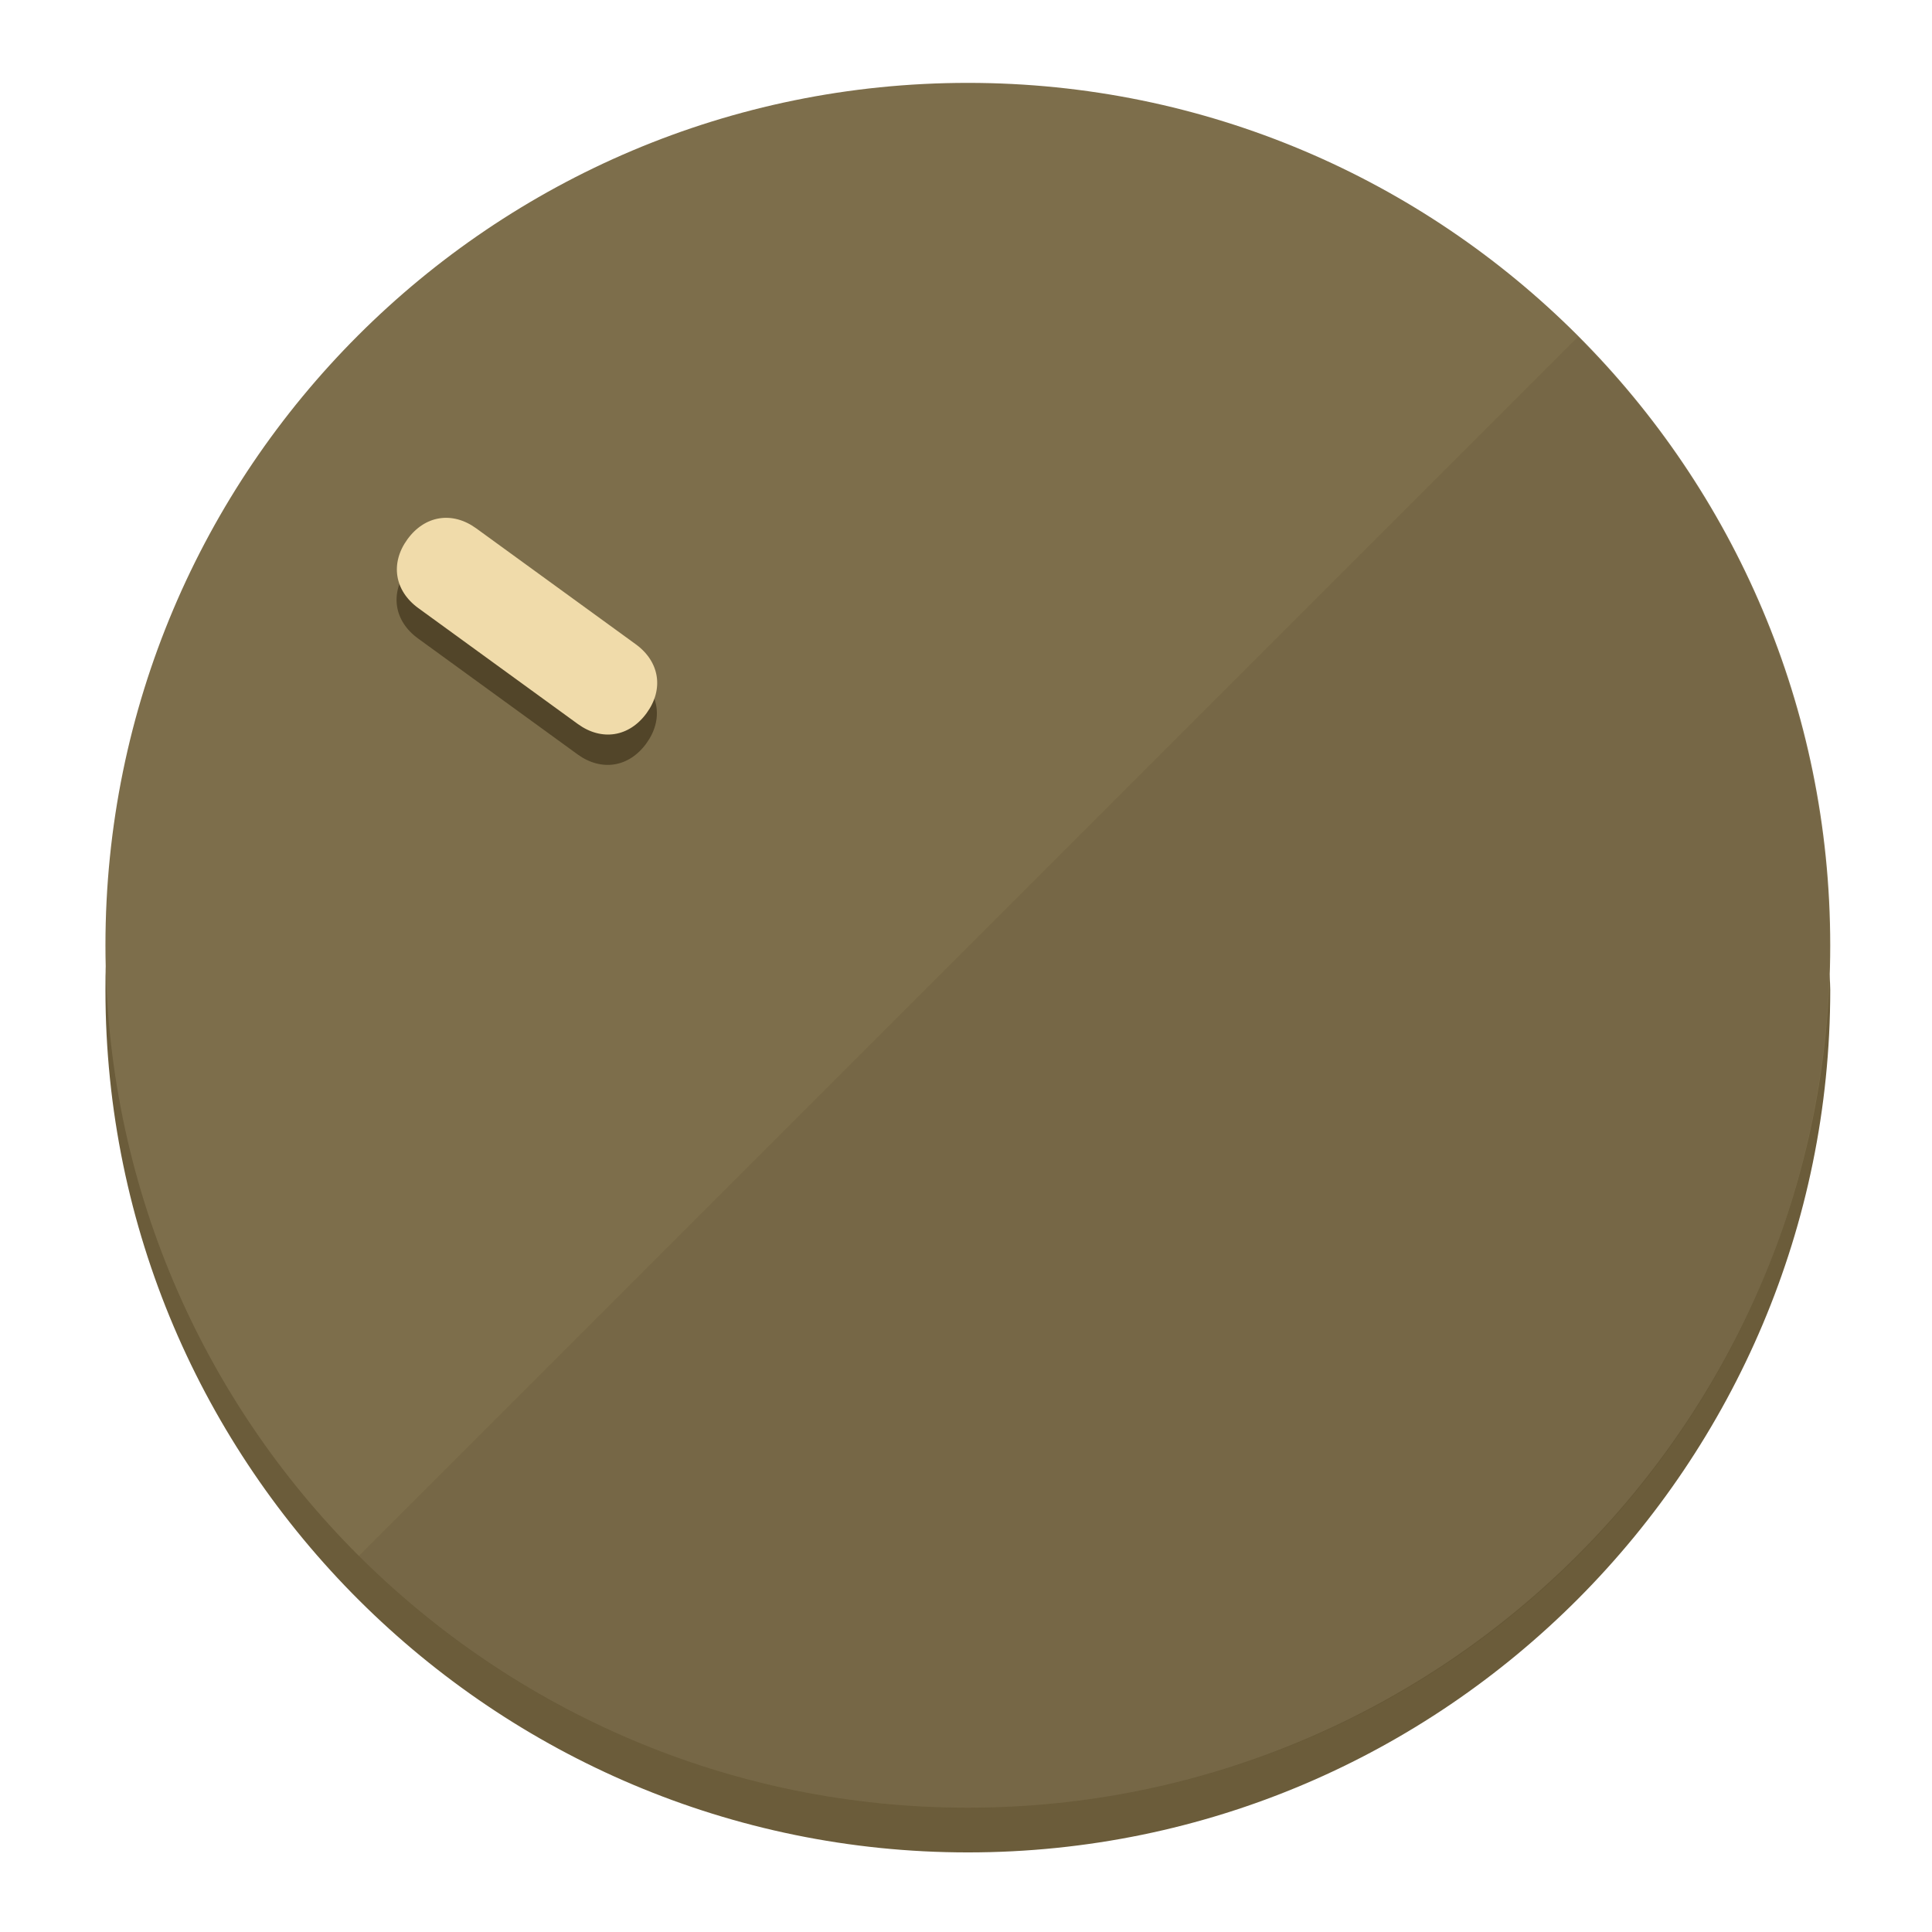
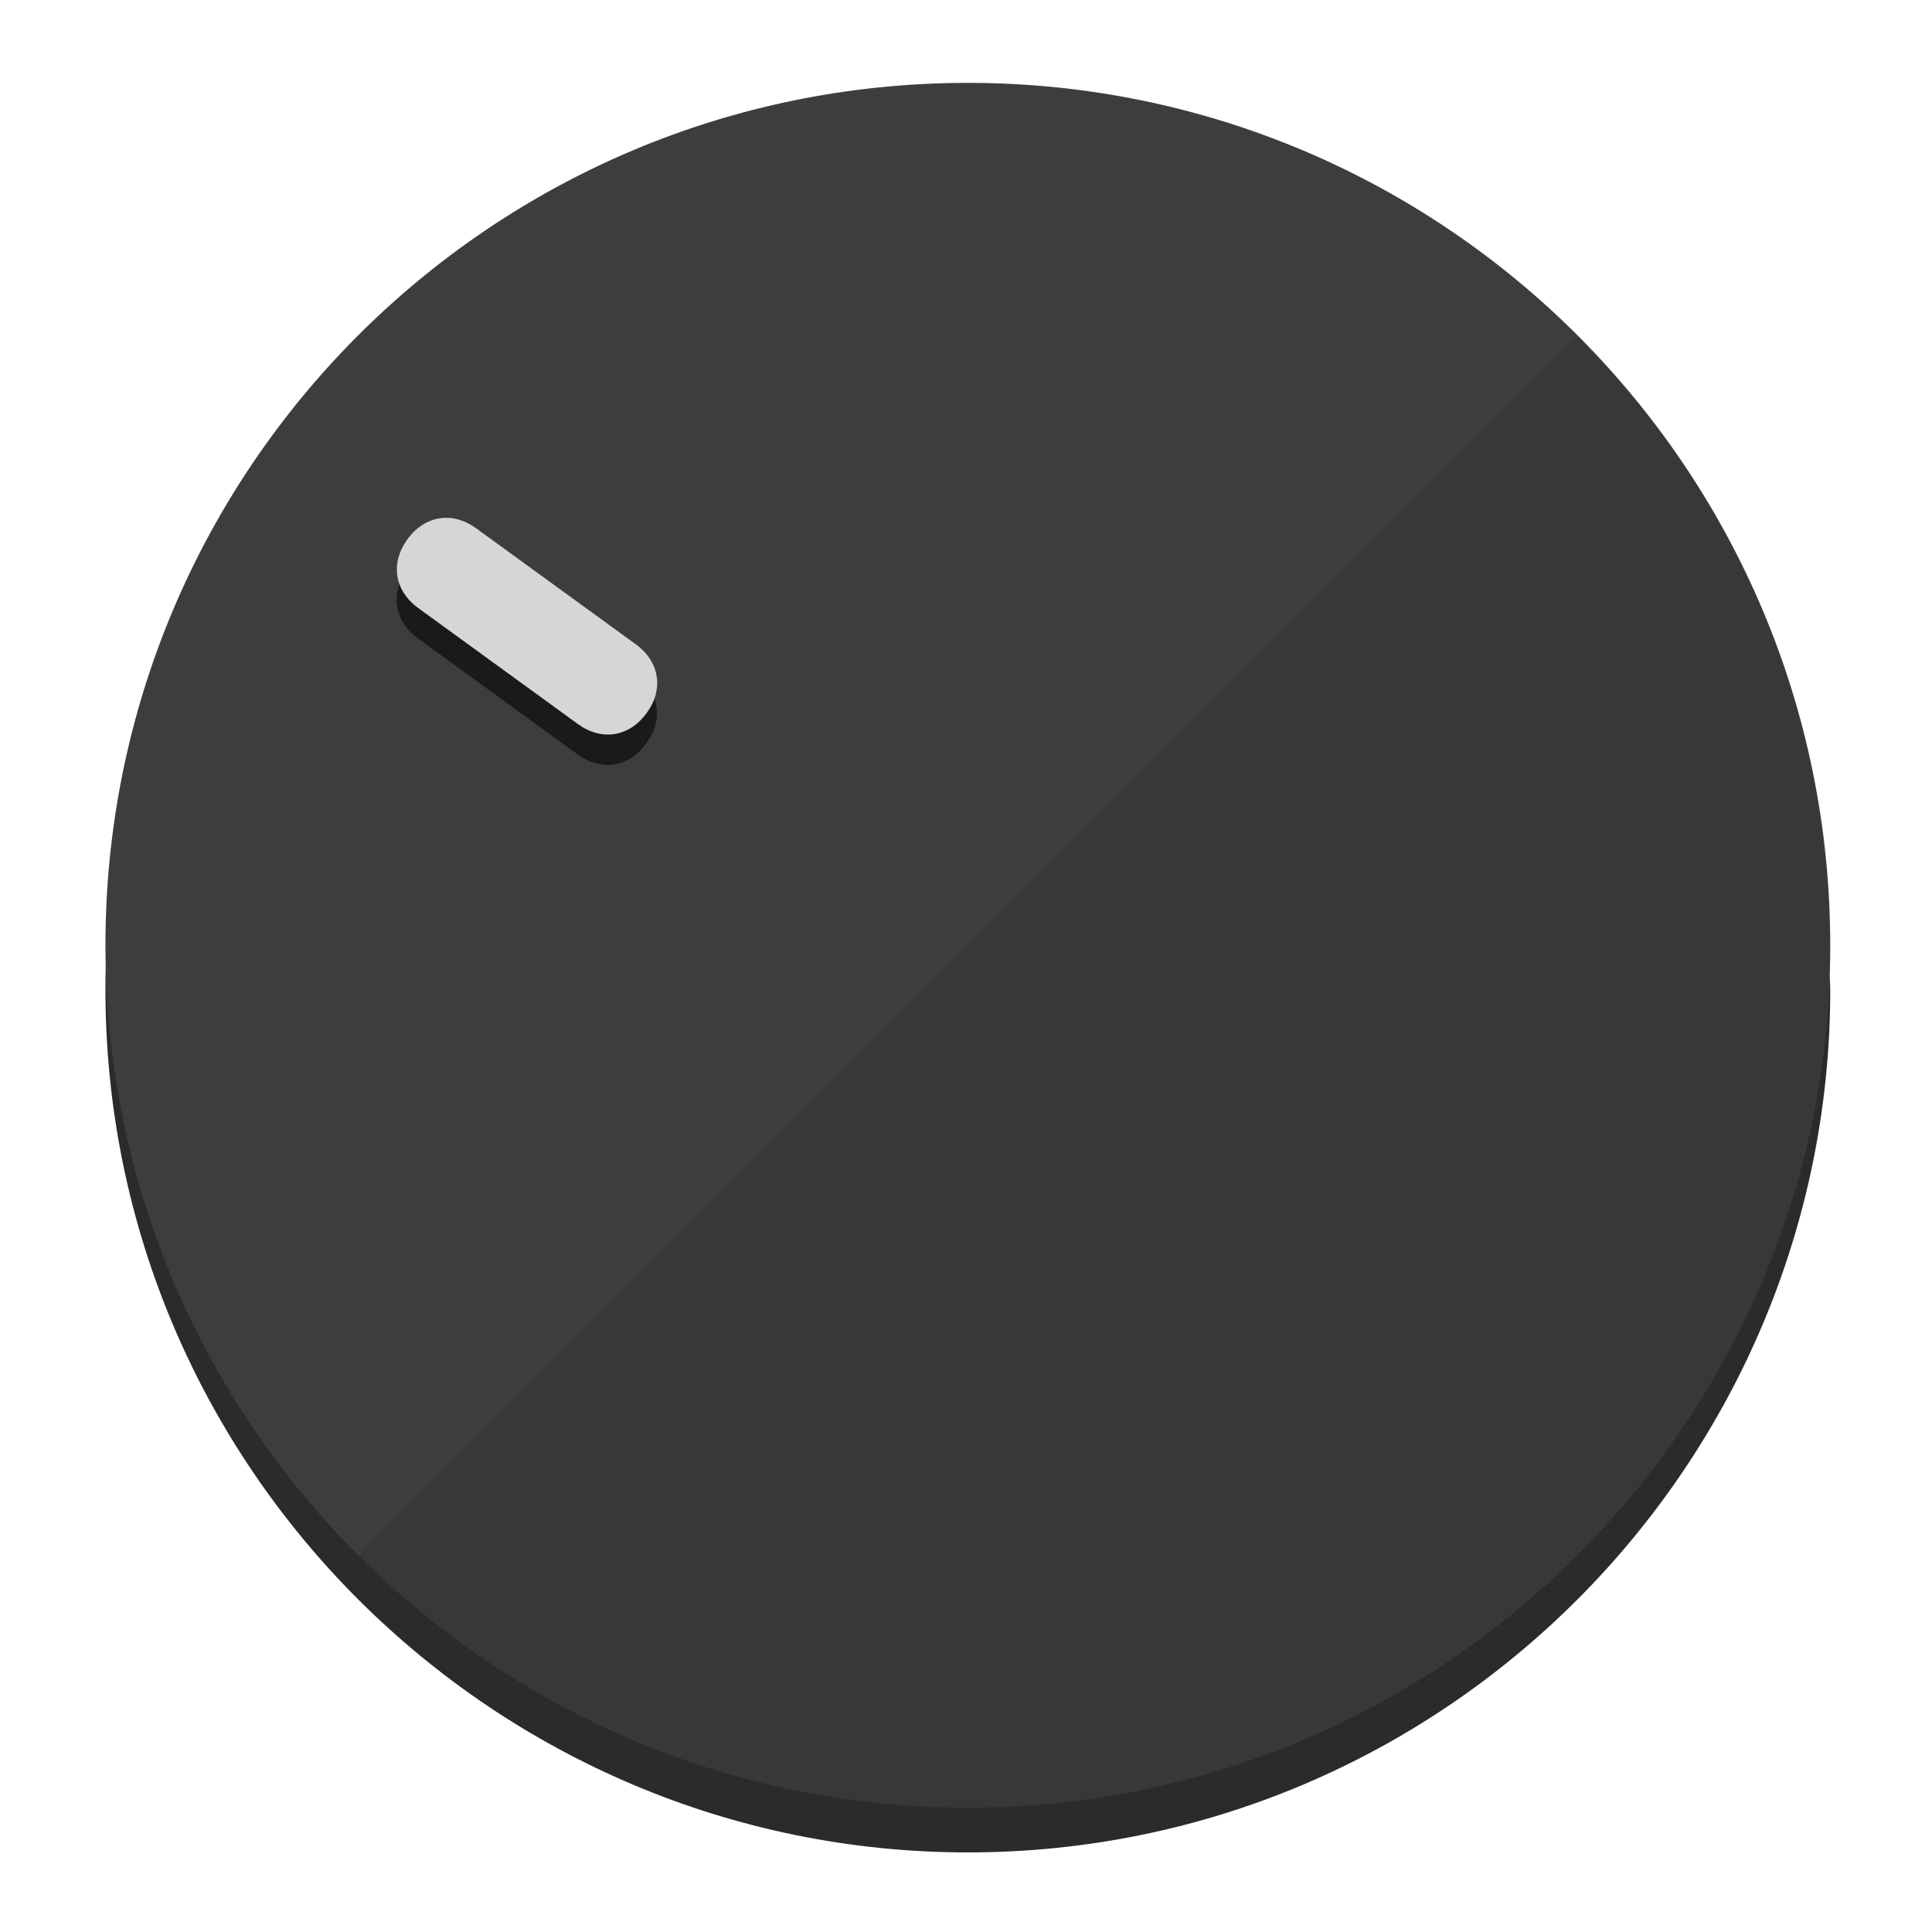
<svg xmlns="http://www.w3.org/2000/svg" height="120px" width="120px" version="1.1" id="Layer_1" viewBox="0 0 496.8 496.8" xml:space="preserve">
  <defs id="defs23" />
  <g id="g3158">
-     <path style="display:inline;fill:#6B5C3A;fill-opacity:1;stroke-width:1.584" d="m 248.875,445.92 c 116.582,0 212.89,-91.238 220.493,-205.286 0,5.069 1.267,8.87 1.267,13.939 0,121.651 -98.842,221.76 -221.76,221.76 -121.651,0 -221.76,-98.842 -221.76,-221.76 0,-5.069 0,-8.87 1.267,-13.939 7.603,114.048 103.91,205.286 220.493,205.286 z" id="path8" />
-     <circle style="display:inline;fill:#7D6E4B;fill-opacity:1;stroke-width:1.584" cx="248.875" cy="243.071" r="221.76" id="circle12" />
-     <path style="display:inline;fill:#524529;fill-opacity:0.154;stroke-width:1.587" d="m 405.744,86.606 c 86.308,86.308 86.308,227.193 0,313.5 -86.308,86.308 -227.193,86.308 -313.5,0" id="path14" />
+     <path style="display:inline;fill:#2B2B2B;fill-opacity:1;stroke-width:1.584" d="m 248.875,445.92 c 116.582,0 212.89,-91.238 220.493,-205.286 0,5.069 1.267,8.87 1.267,13.939 0,121.651 -98.842,221.76 -221.76,221.76 -121.651,0 -221.76,-98.842 -221.76,-221.76 0,-5.069 0,-8.87 1.267,-13.939 7.603,114.048 103.91,205.286 220.493,205.286 z" id="path8" />
+     <circle style="display:inline;fill:#3D3D3D;fill-opacity:1;stroke-width:1.584" cx="248.875" cy="243.071" r="221.76" id="circle12" />
+     <path style="display:inline;fill:#1A1A1A;fill-opacity:0.154;stroke-width:1.587" d="m 405.744,86.606 c 86.308,86.308 86.308,227.193 0,313.5 -86.308,86.308 -227.193,86.308 -313.5,0" id="path14" />
  </g>
  <g id="g3198">
    <circle style="display:none;fill:#000000;fill-opacity:0;stroke-width:1.584" cx="-51.017" cy="344.188" r="221.76" id="circle12-3" transform="rotate(-54)" />
-     <path style="display:inline;fill:#524529;fill-opacity:1;stroke-width:1.584" d="m 163.397,173.469 c 6.151,4.469 7.272,11.549 2.803,17.7 v 0 c -4.469,6.151 -11.549,7.272 -17.7,2.803 l -41.007,-29.794 c -6.151,-4.469 -7.272,-11.549 -2.803,-17.7 v 0 c 4.469,-6.151 11.549,-7.272 17.7,-2.803 z" id="path3789" />
-     <path style="display:inline;fill:#F0DBAA;stroke-width:1.584" d="m 163.475,165.664 c 6.151,4.469 7.272,11.549 2.803,17.7 v 0 c -4.469,6.151 -11.549,7.272 -17.7,2.803 l -41.007,-29.794 c -6.151,-4.469 -7.272,-11.549 -2.803,-17.7 v 0 c 4.469,-6.151 11.549,-7.272 17.7,-2.803 z" id="path915" />
+     <path style="display:inline;fill:#1A1A1A;fill-opacity:1;stroke-width:1.584" d="m 163.397,173.469 c 6.151,4.469 7.272,11.549 2.803,17.7 v 0 c -4.469,6.151 -11.549,7.272 -17.7,2.803 l -41.007,-29.794 c -6.151,-4.469 -7.272,-11.549 -2.803,-17.7 v 0 c 4.469,-6.151 11.549,-7.272 17.7,-2.803 z" id="path3789" />
+     <path style="display:inline;fill:#D6D6D6;stroke-width:1.584" d="m 163.475,165.664 c 6.151,4.469 7.272,11.549 2.803,17.7 v 0 c -4.469,6.151 -11.549,7.272 -17.7,2.803 l -41.007,-29.794 c -6.151,-4.469 -7.272,-11.549 -2.803,-17.7 v 0 c 4.469,-6.151 11.549,-7.272 17.7,-2.803 z" id="path915" />
  </g>
</svg>
